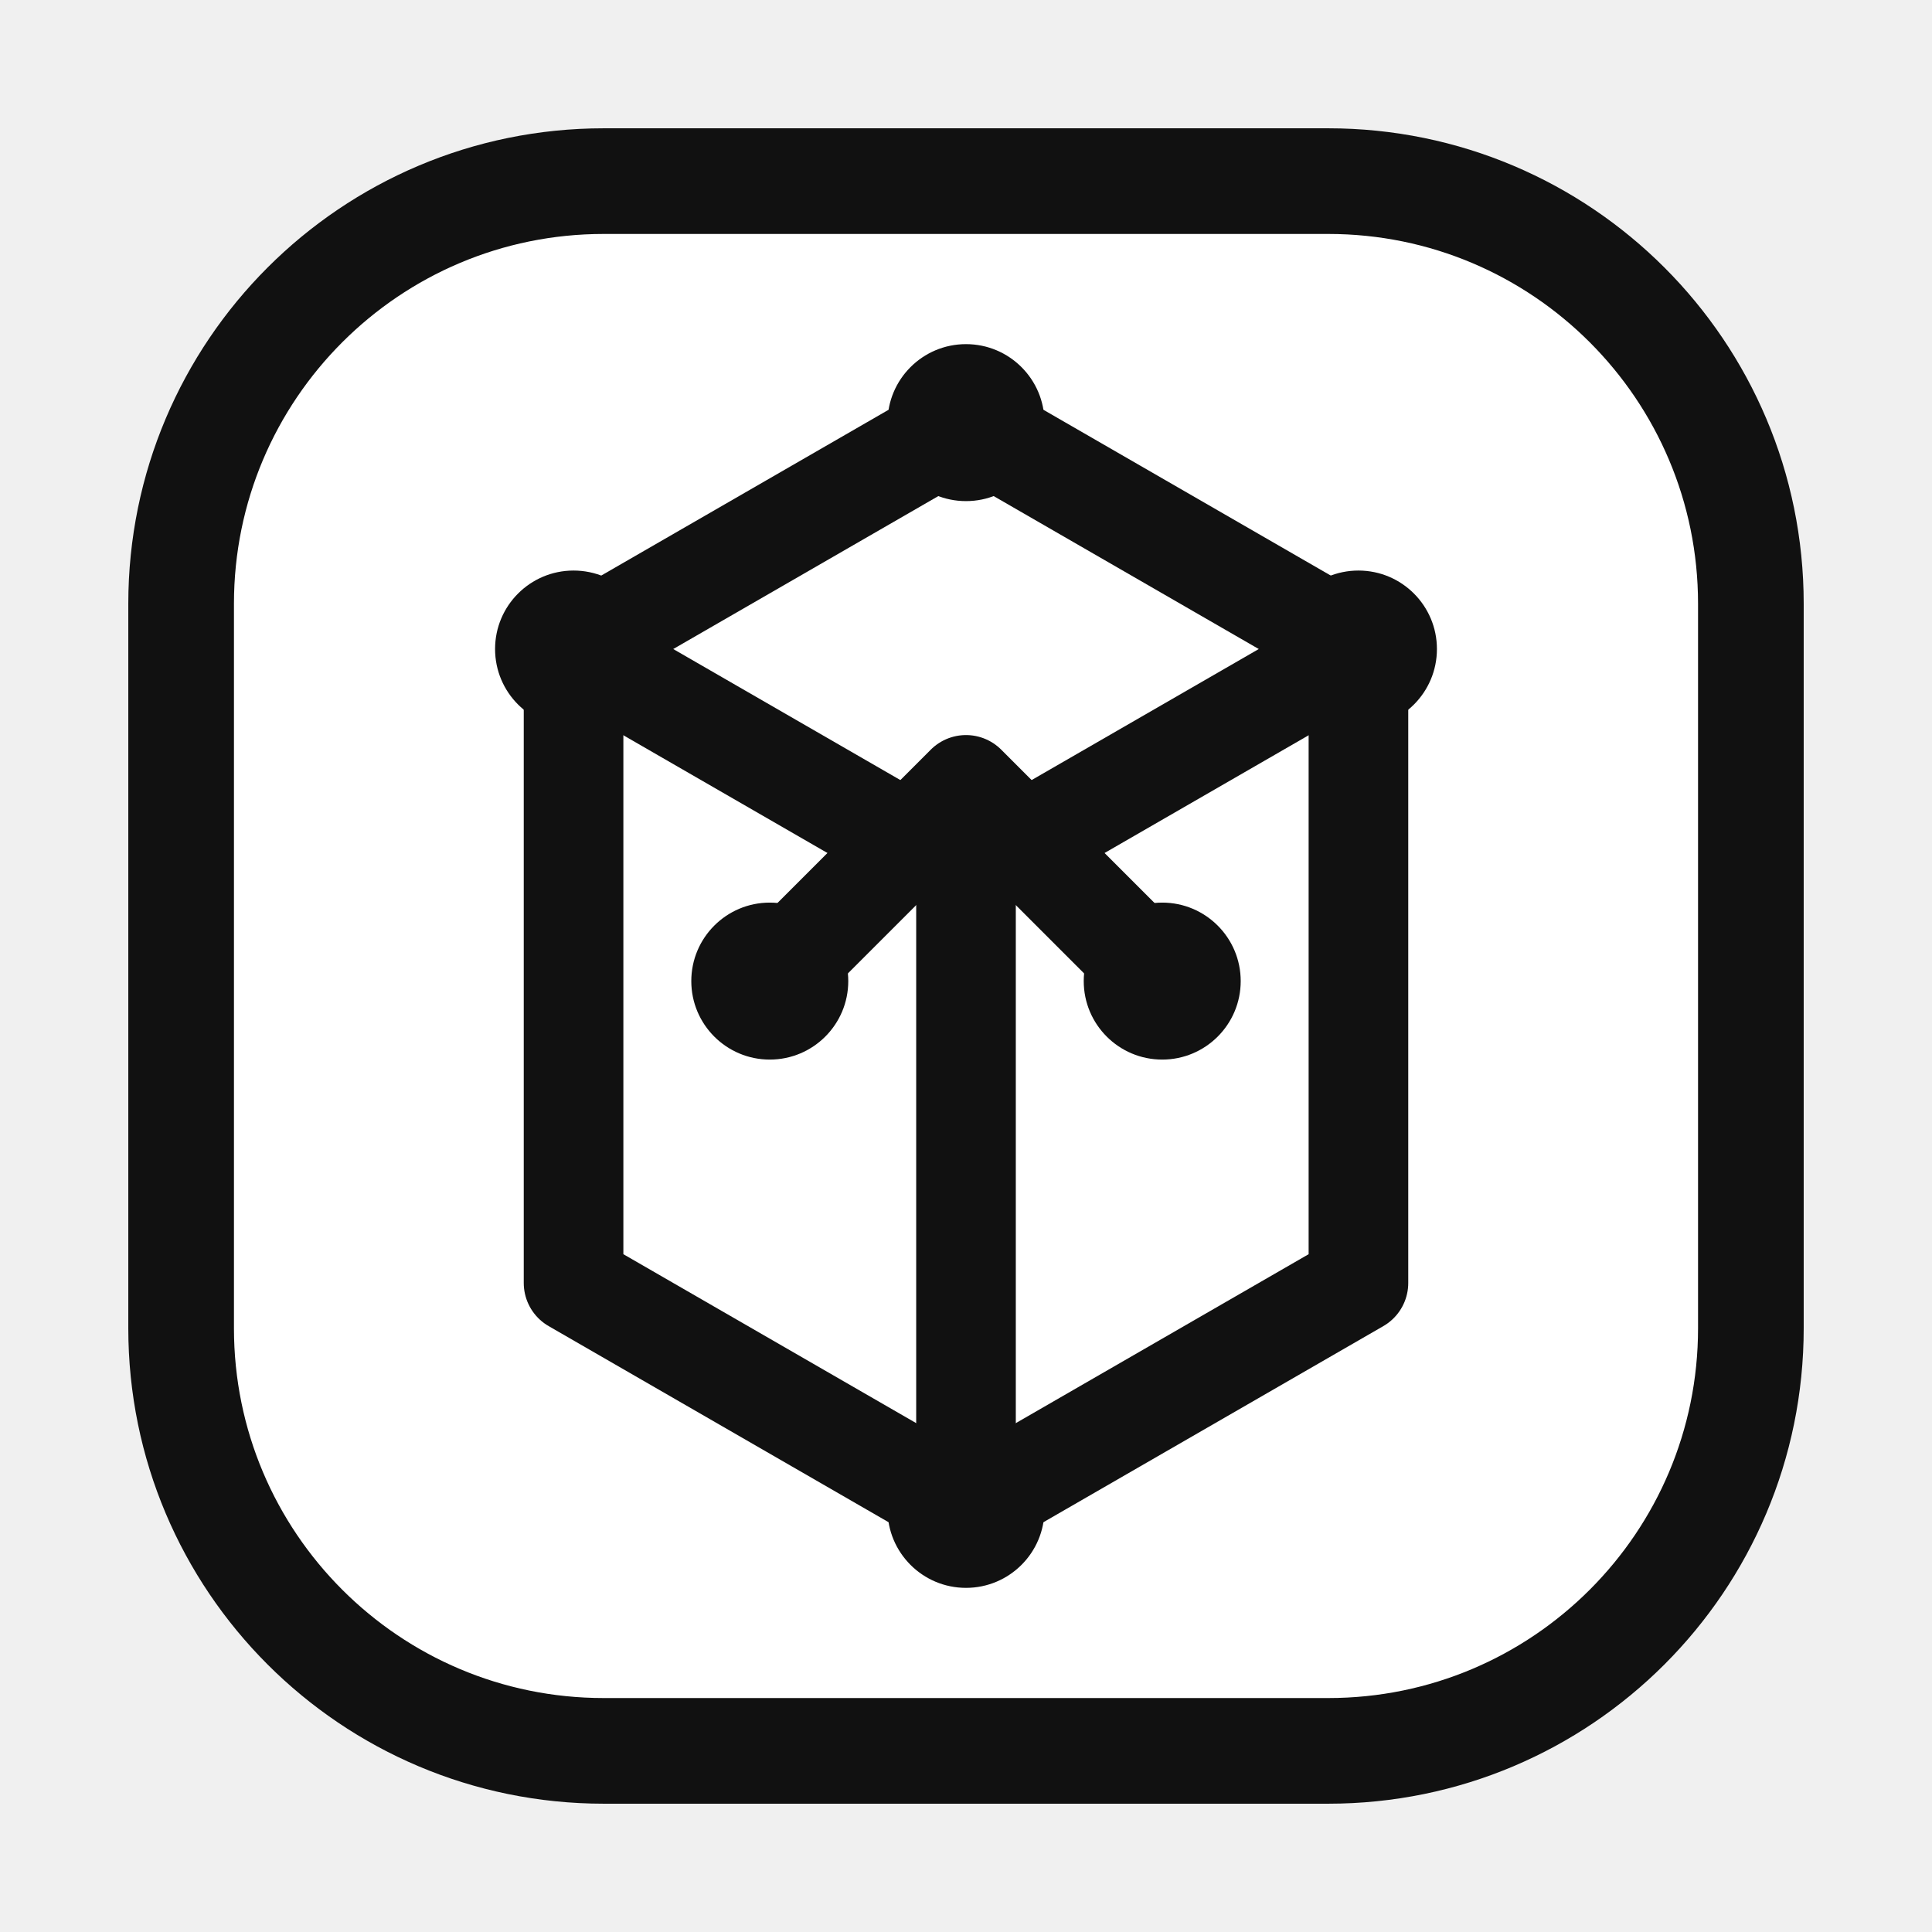
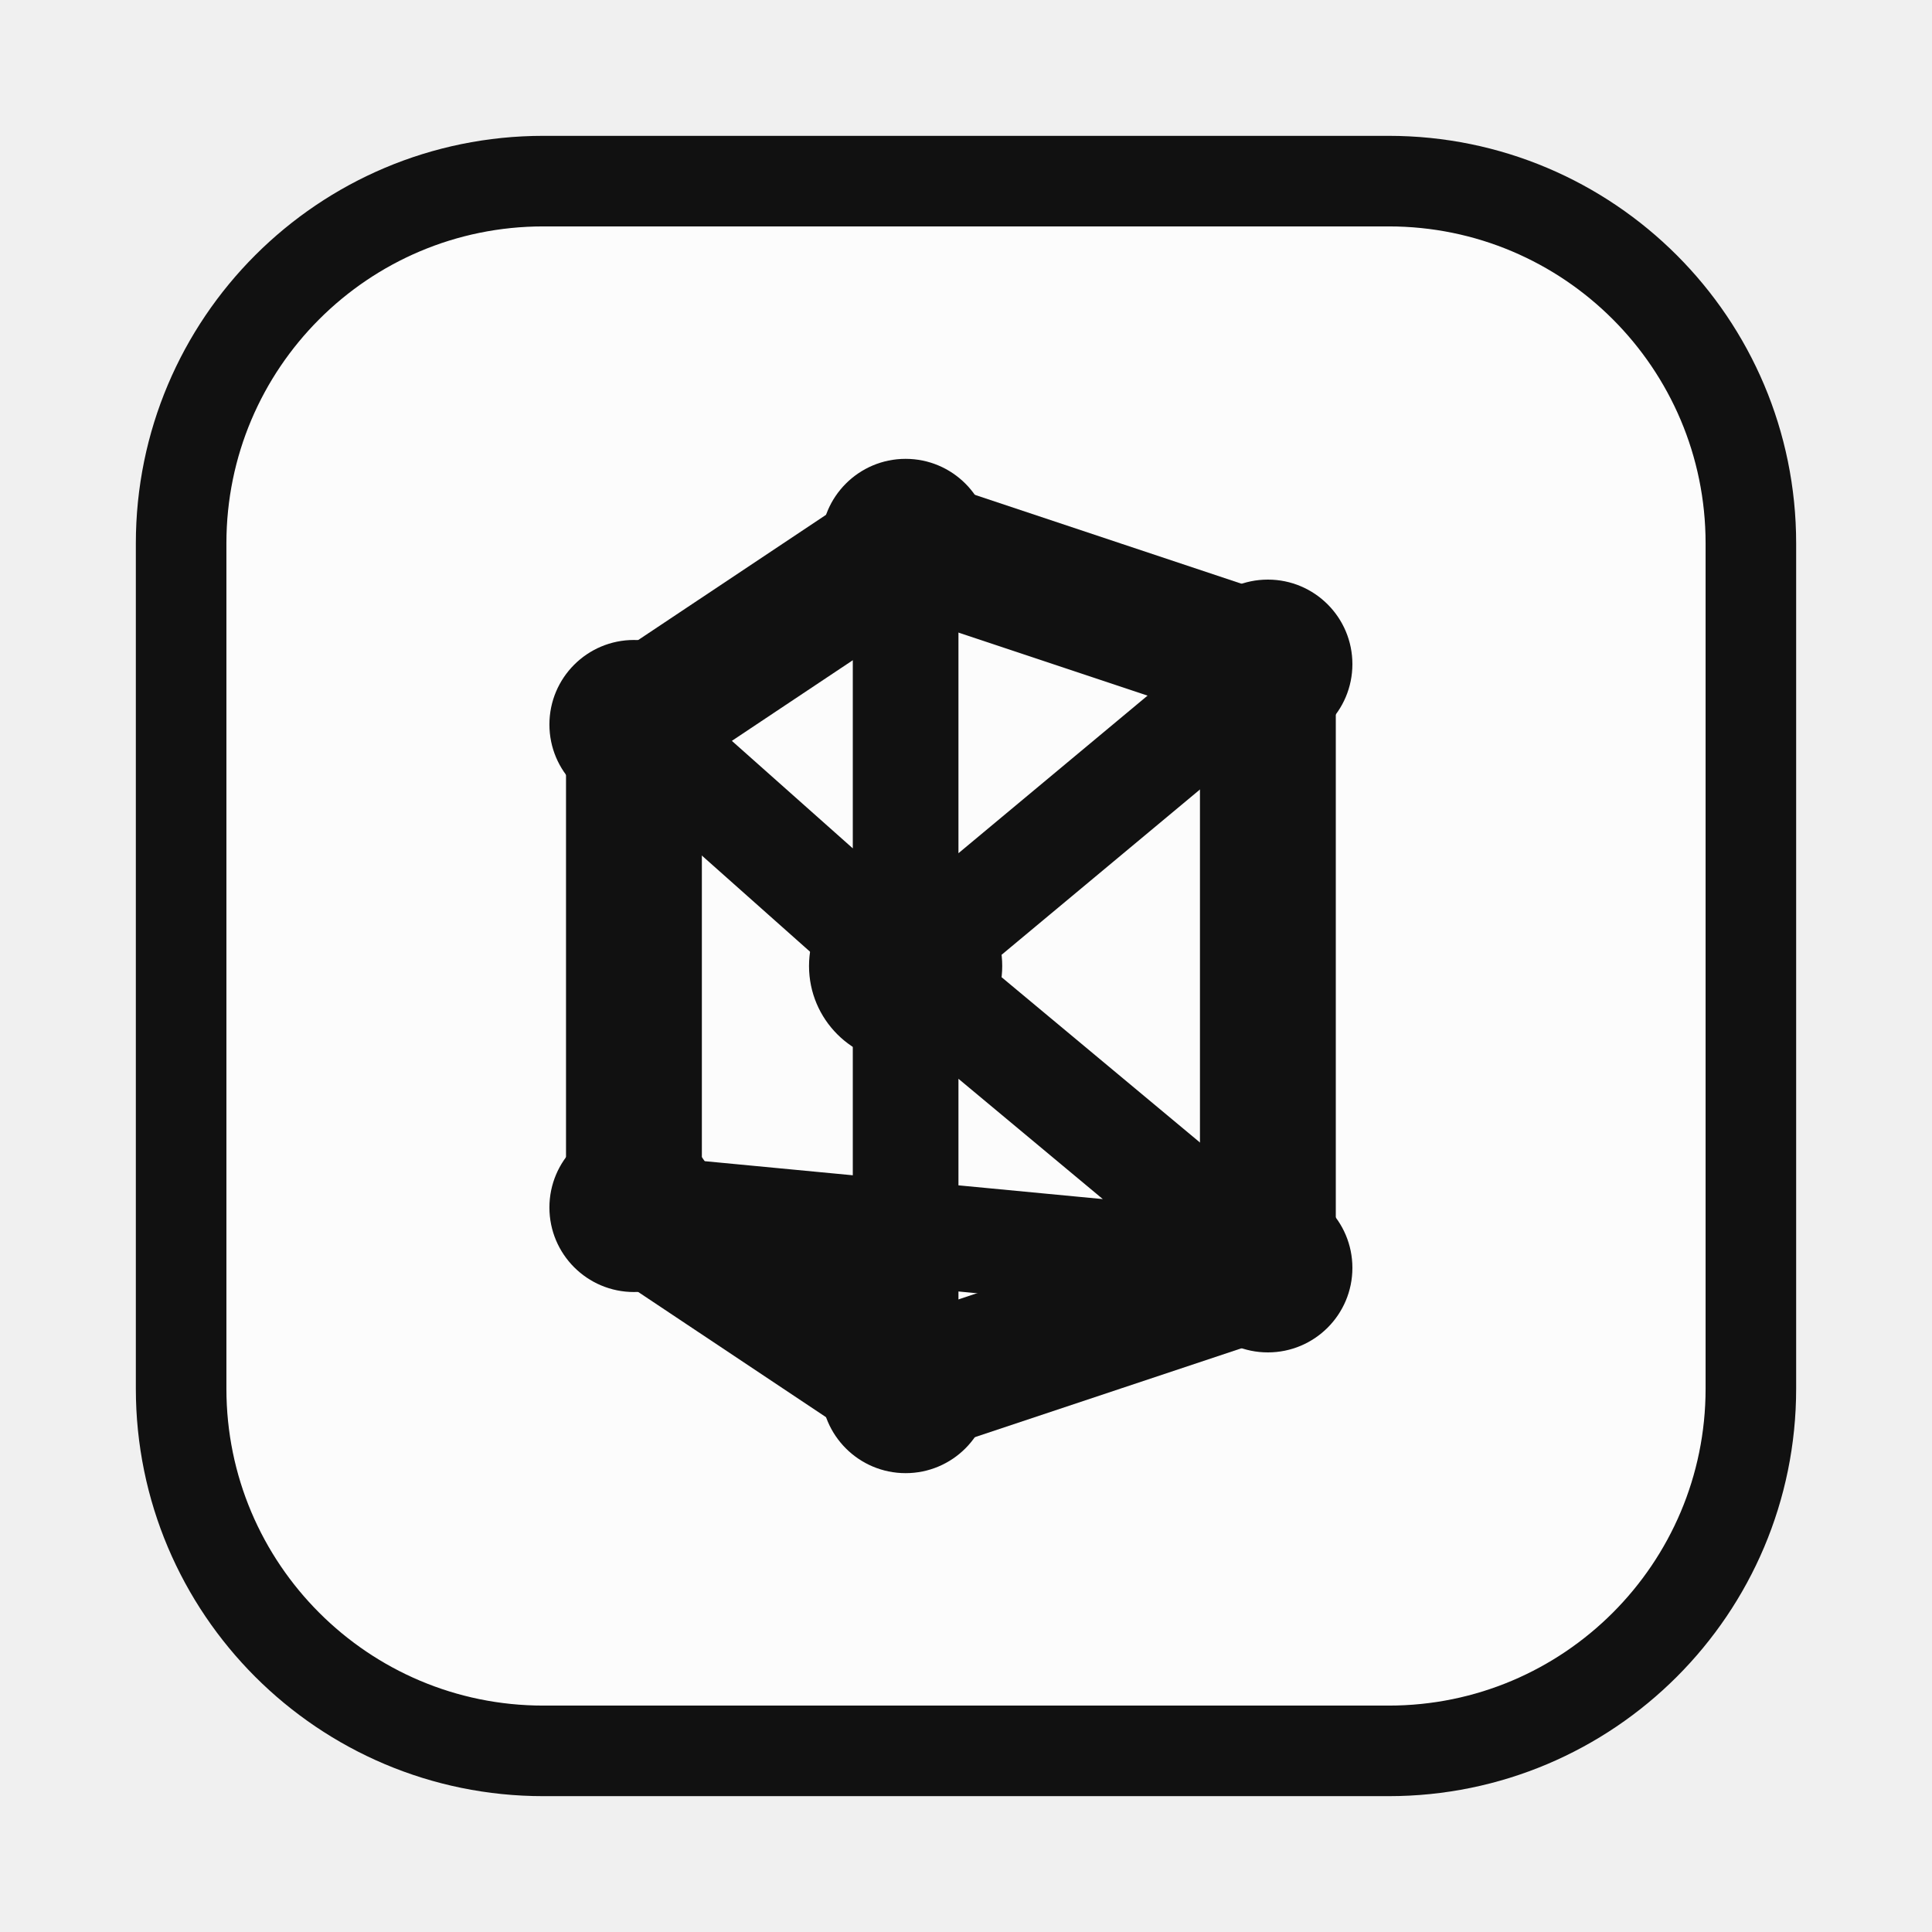
<svg xmlns="http://www.w3.org/2000/svg" viewBox="0 0 64 64" fill="none">
-   <rect x="6" y="6" width="52" height="52" rx="14" fill="#ffffff" stroke="#111111" stroke-width="3.5" />
-   <path d="M32 14L45 21.5V42.5L32 50L19 42.5V21.5L32 14Z" stroke="#111111" stroke-width="3.3" stroke-linejoin="round" />
-   <path d="M19 21.5L32 29L45 21.5" stroke="#111111" stroke-width="3.3" stroke-linecap="round" stroke-linejoin="round" />
-   <path d="M32 29V50" stroke="#111111" stroke-width="3.3" stroke-linecap="round" />
-   <path d="M25.5 32.5L32 26L38.5 32.5" stroke="#111111" stroke-width="3.3" stroke-linecap="round" stroke-linejoin="round" />
-   <circle cx="32" cy="14" r="2.6" fill="#111111" />
-   <circle cx="19" cy="21.5" r="2.6" fill="#111111" />
-   <circle cx="45" cy="21.5" r="2.6" fill="#111111" />
-   <circle cx="25.5" cy="32.5" r="2.6" fill="#111111" />
-   <circle cx="38.5" cy="32.5" r="2.6" fill="#111111" />
-   <circle cx="32" cy="50" r="2.6" fill="#111111" />
+   <rect x="6" y="6" width="52" height="52" rx="12" fill="#FCFCFC" stroke="#111111" stroke-width="3" />
+   <path d="M21 24L30 18L42 22L42 42L30 46L21 40V24Z" stroke="#111111" stroke-width="4.5" stroke-linecap="round" stroke-linejoin="round" />
+   <path d="M30 18V46M42 22L30 32L21 24M30 32L42 42L21 40" stroke="#111111" stroke-width="3.5" stroke-linecap="round" stroke-linejoin="round" />
+   <circle cx="30" cy="18" r="2.8" fill="#111111" />
+   <circle cx="42" cy="22" r="2.8" fill="#111111" />
+   <circle cx="42" cy="42" r="2.8" fill="#111111" />
+   <circle cx="30" cy="46" r="2.8" fill="#111111" />
+   <circle cx="21" cy="40" r="2.8" fill="#111111" />
+   <circle cx="21" cy="24" r="2.8" fill="#111111" />
+   <circle cx="30" cy="32" r="3.2" fill="#111111" />
</svg>
